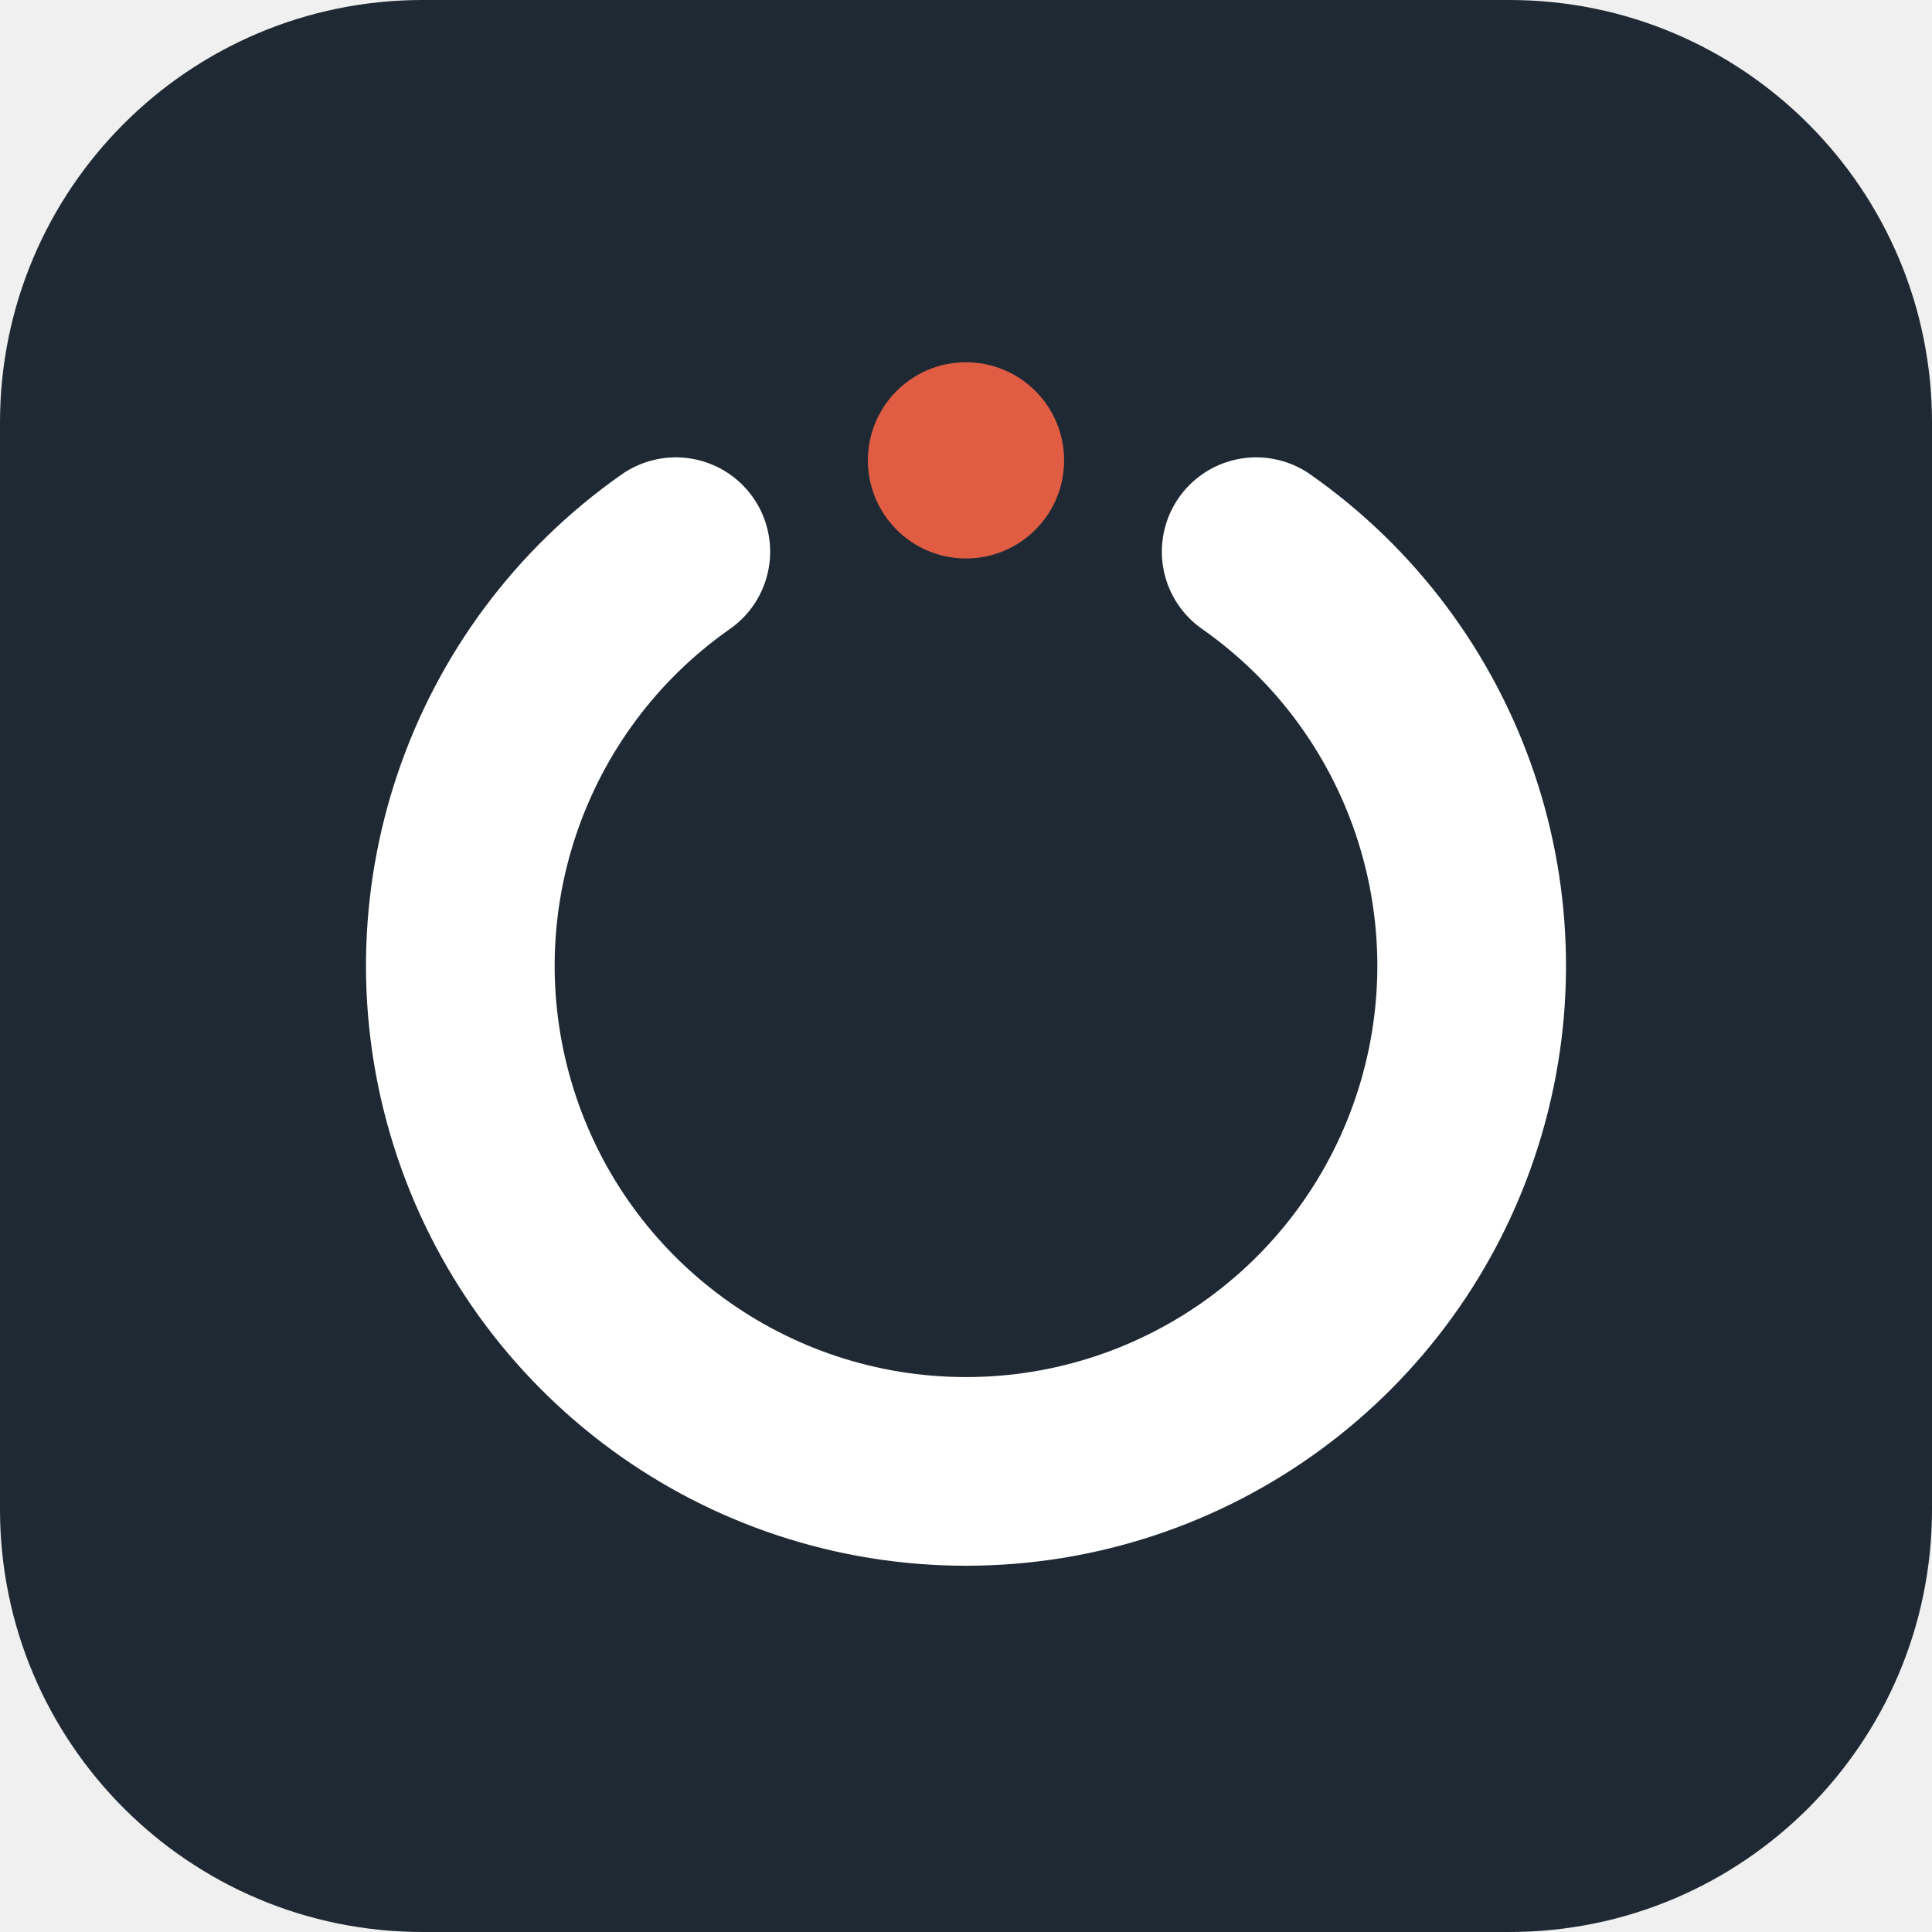
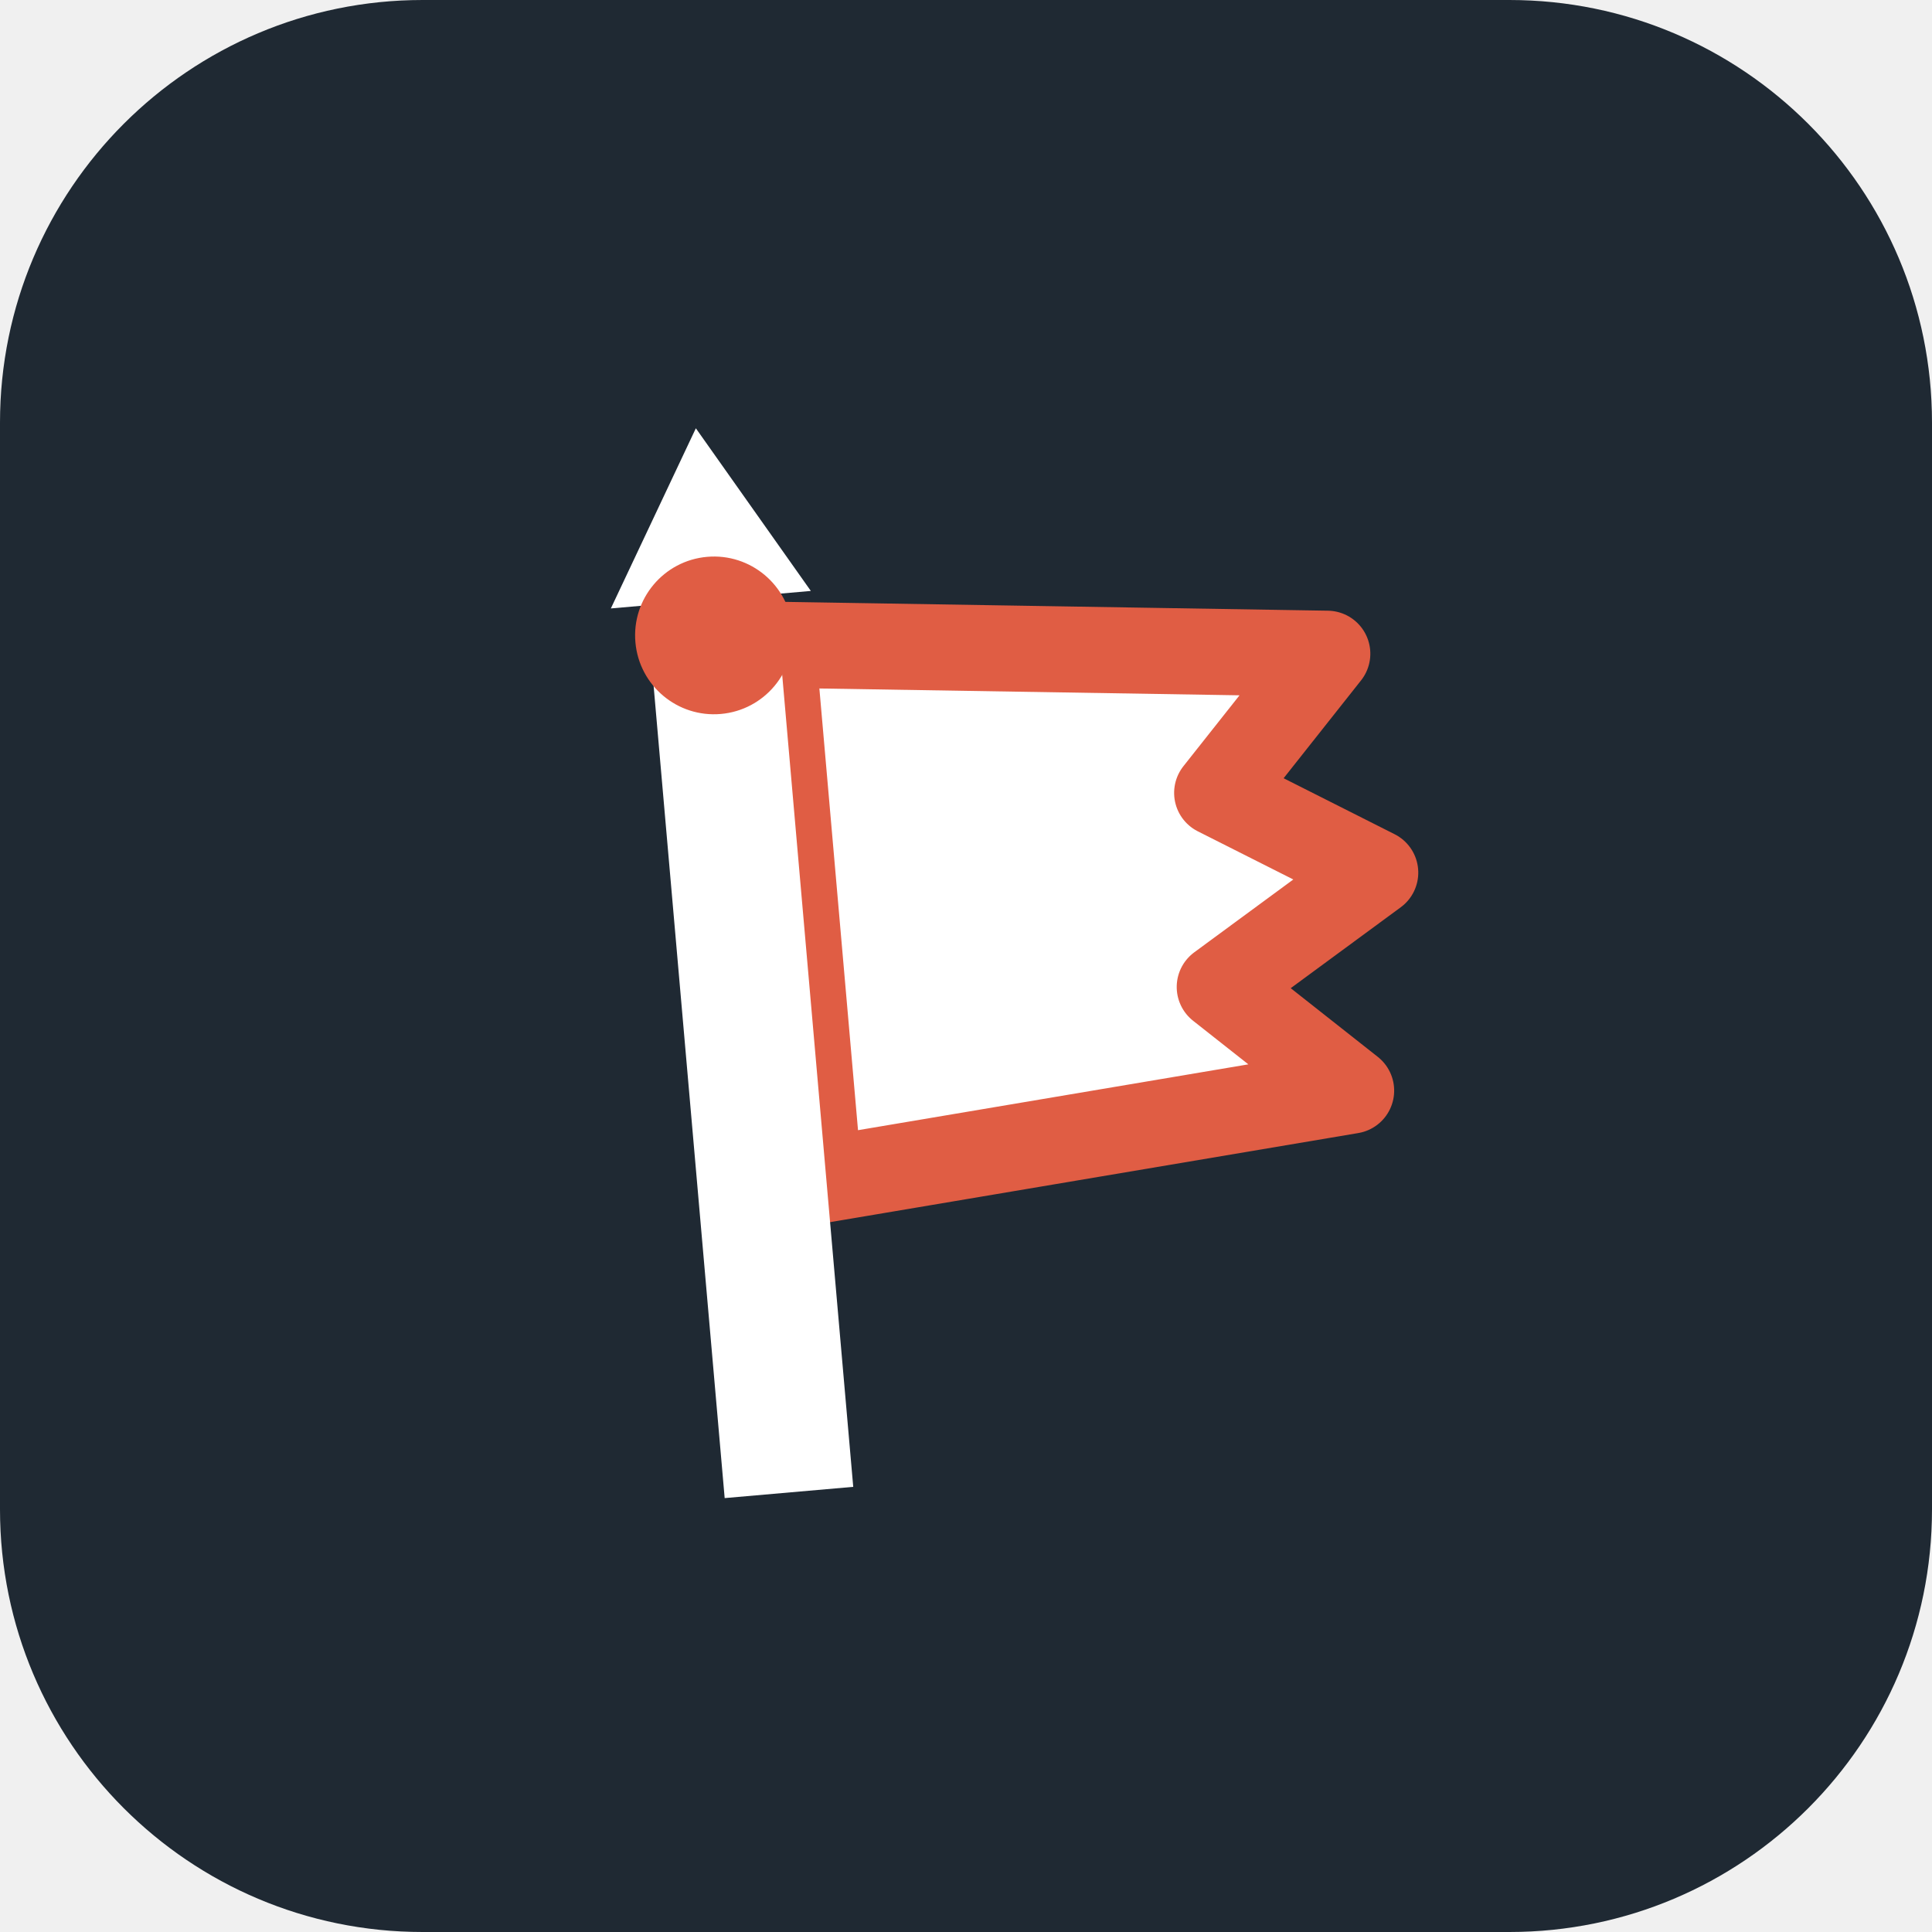
<svg xmlns="http://www.w3.org/2000/svg" viewBox="0 0 512 512" width="512" height="512">
  <rect width="512" height="512" rx="112" fill="#1f2933" />
-   <path d="M332.9 146.2A134 134 0 1 1 179.1 146.2" fill="none" stroke="#ffffff" stroke-width="50" stroke-linecap="round" />
-   <circle cx="256" cy="122" r="26" fill="#e05d44" />
+   <g transform="translate(256 256) scale(0.95) rotate(-5) translate(-256 -256)">
+     <path d="M210 162 364 178 330 214 372 240 326 268 360 300 210 312Z" fill="#ffffff" stroke="#e05d44" stroke-width="24" stroke-linejoin="round" />
+     <rect x="176" y="146" width="36" height="252" fill="#ffffff" />
+     <path d="M166 148h56l-28-48z" fill="#ffffff" />
+     <circle cx="194" cy="158" r="22" fill="#e05d44" />
+   </g>
</svg>
